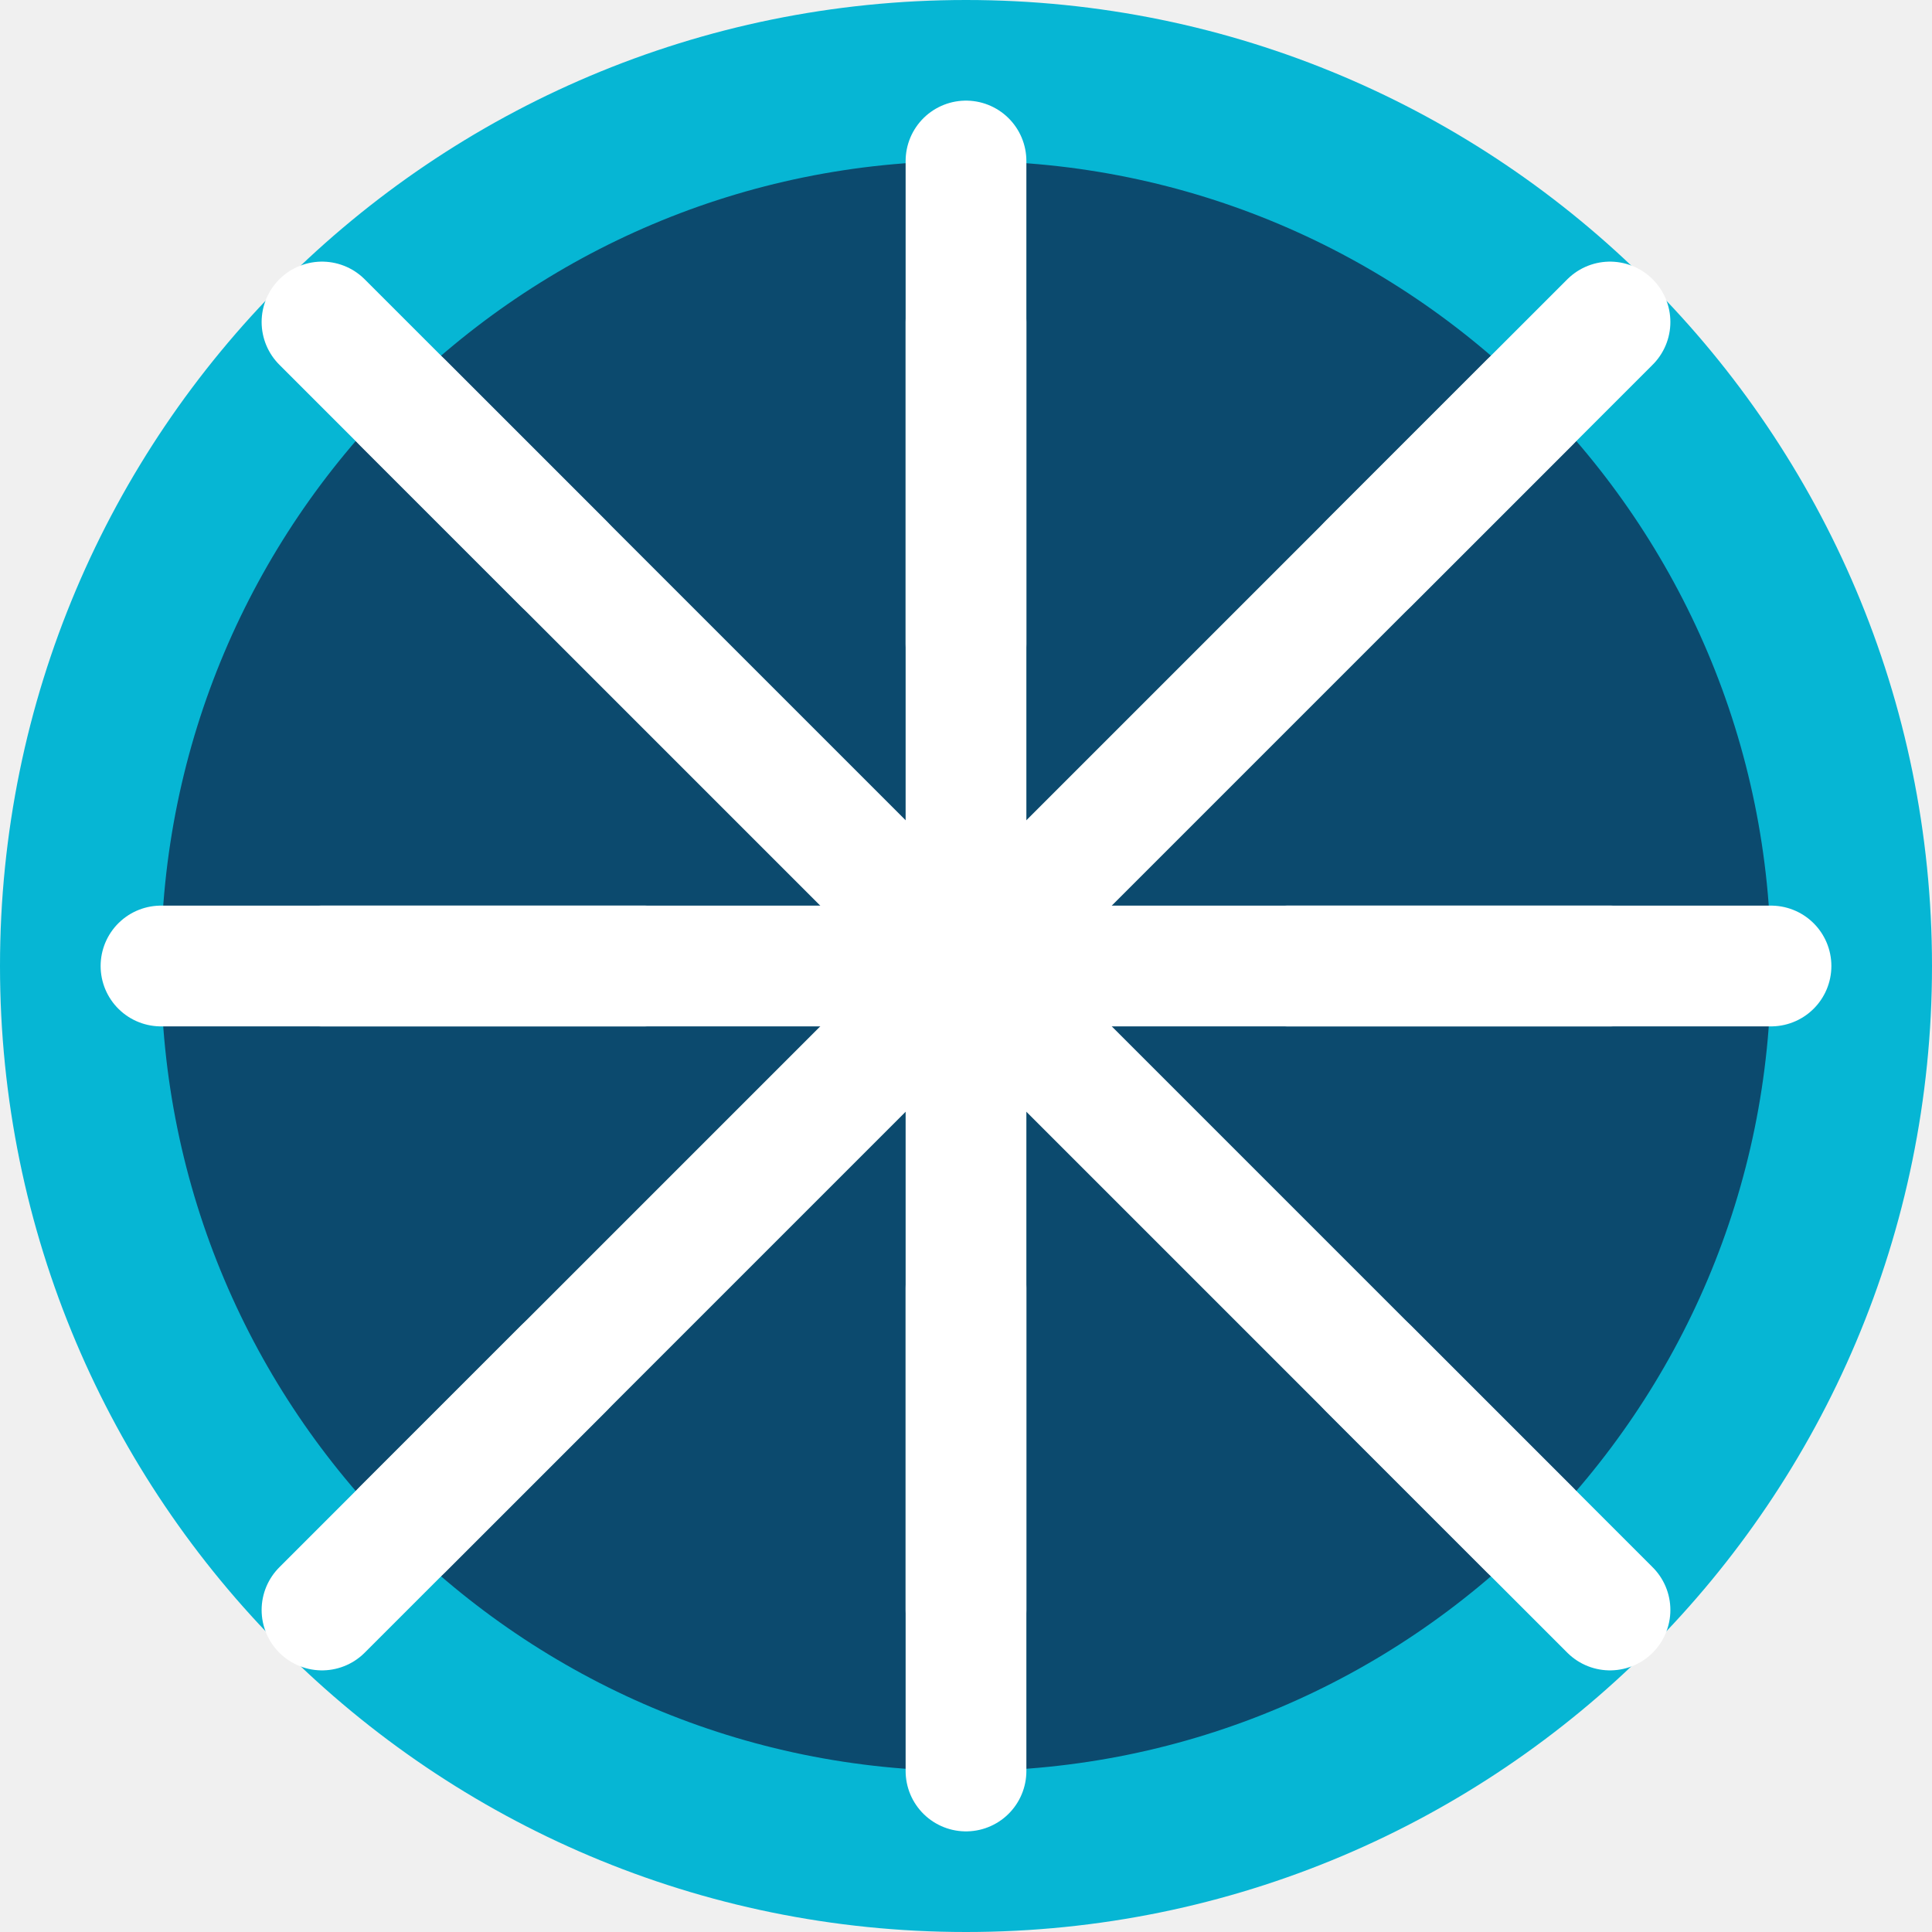
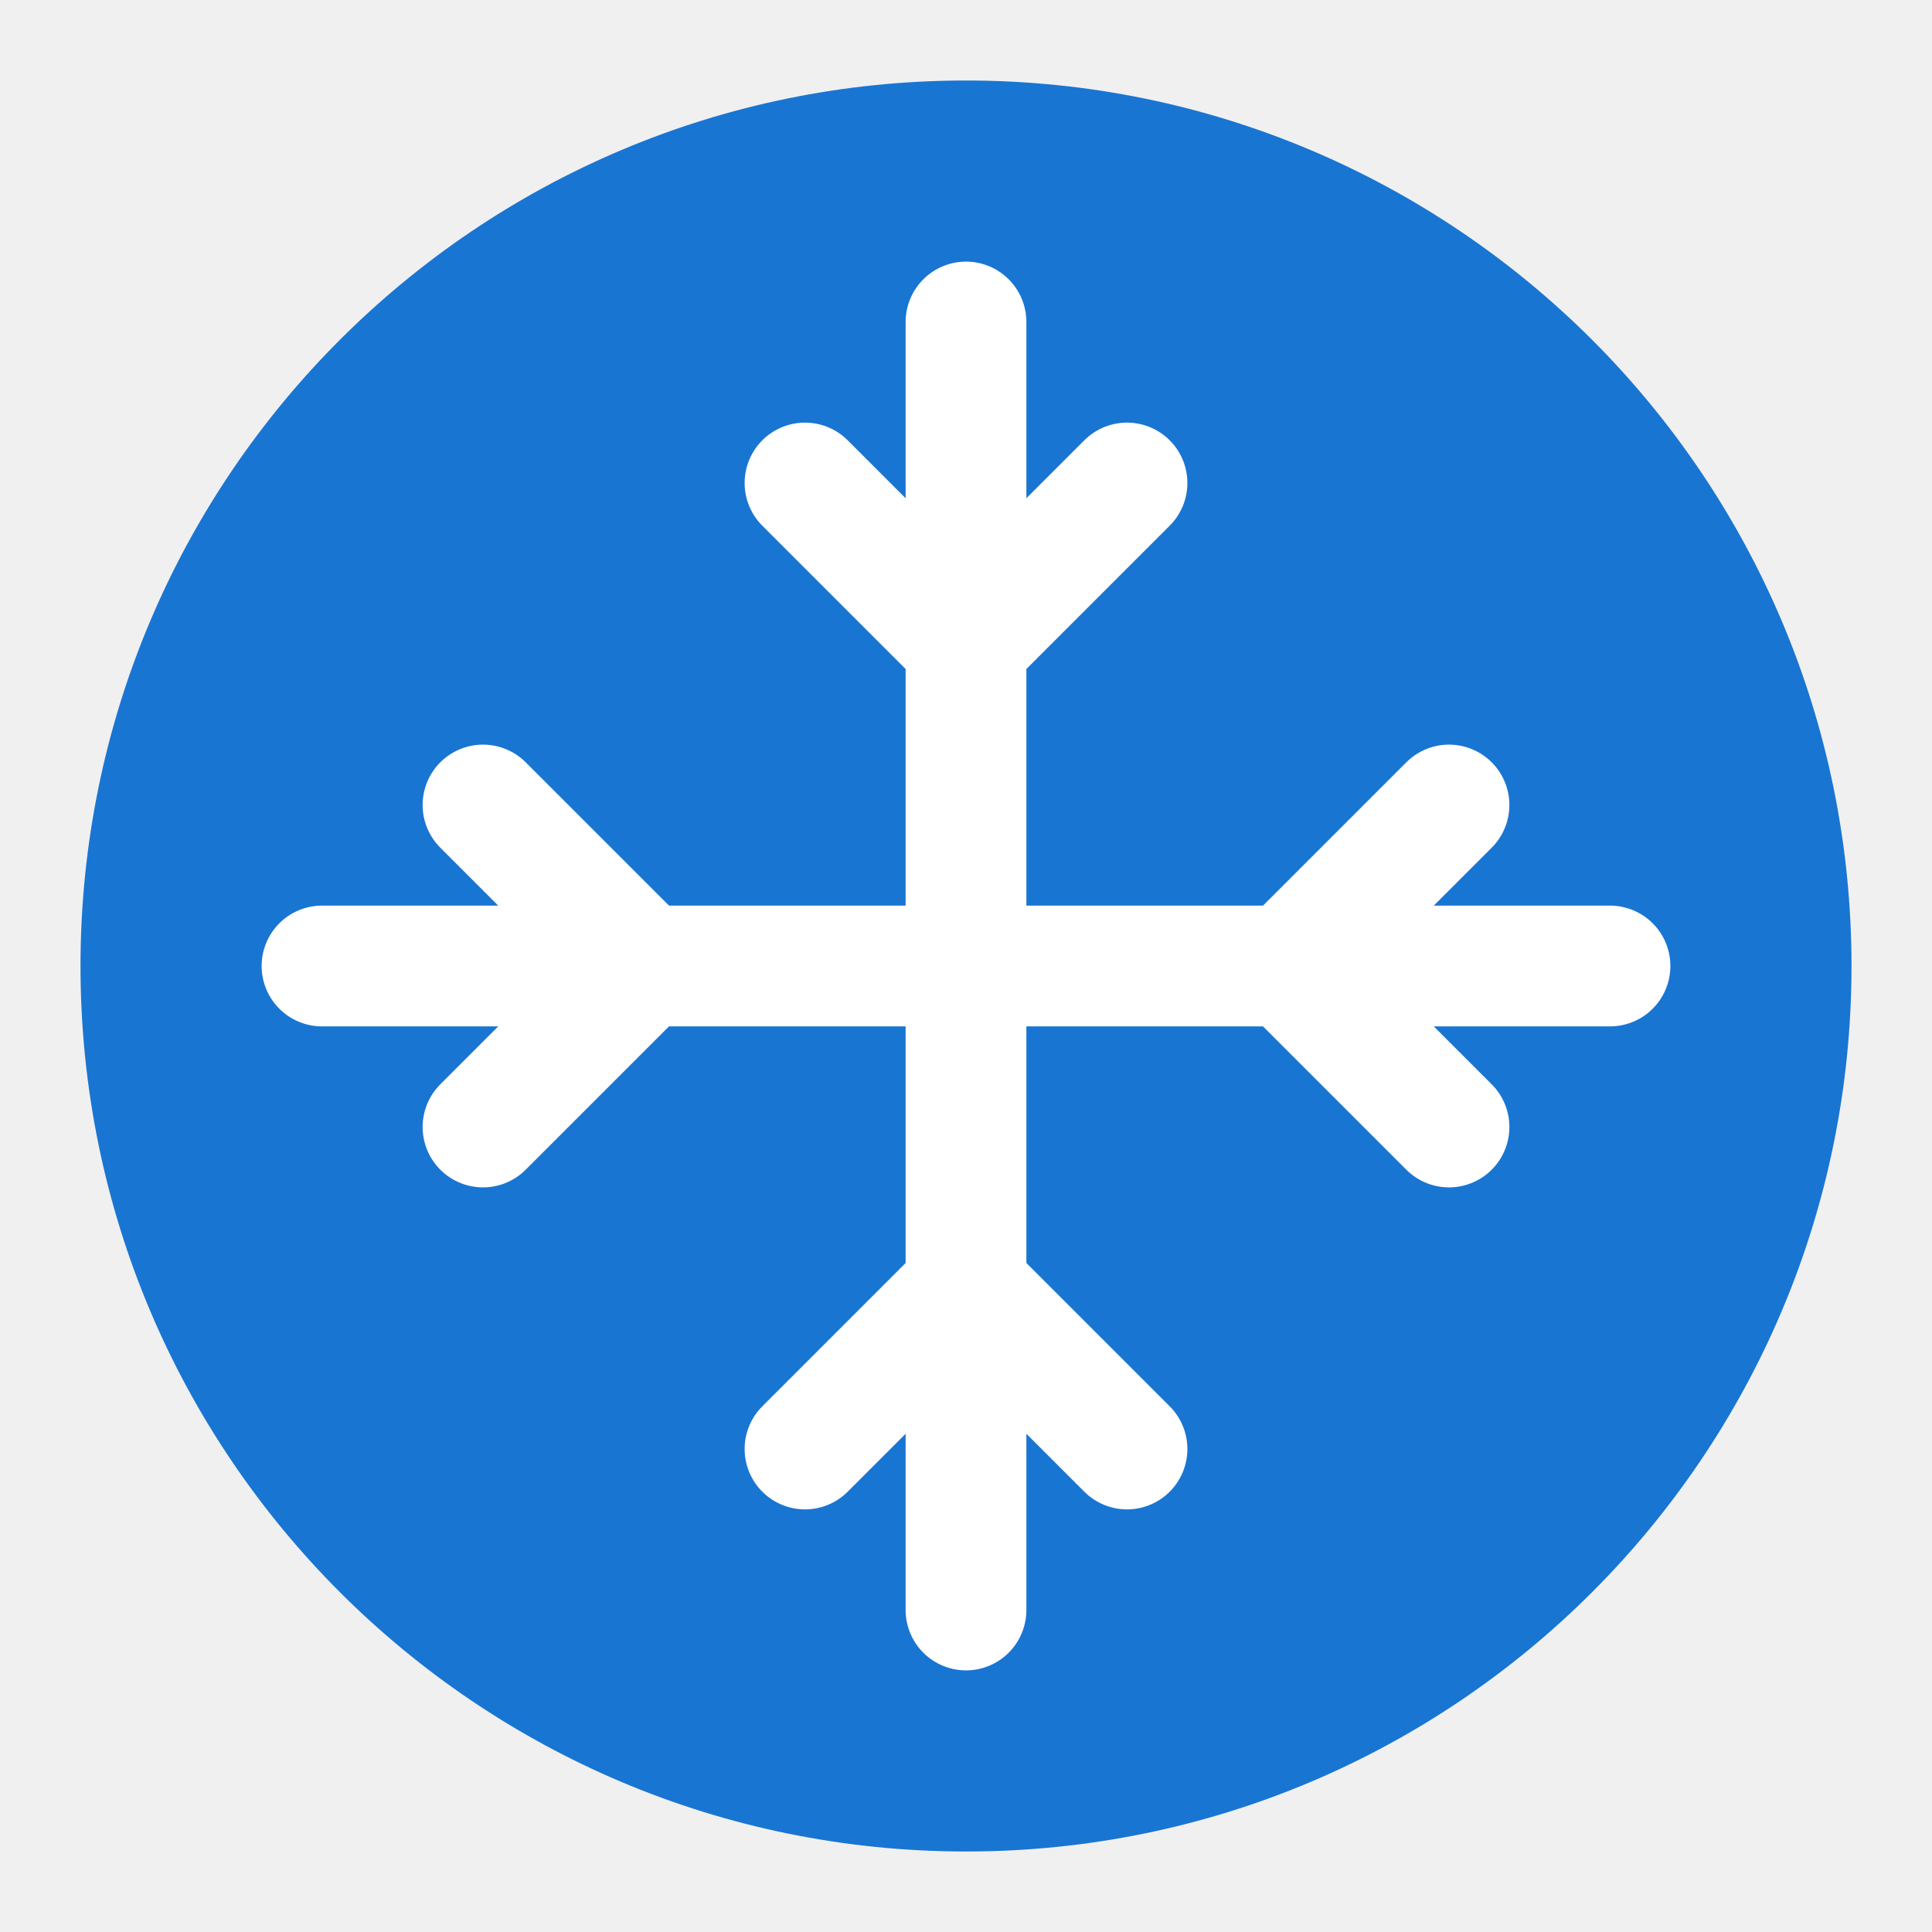
- <svg xmlns="http://www.w3.org/2000/svg" width="512" height="512" viewBox="0 0 24 24" fill="none" stroke="#06b6d4" stroke-width="2" stroke-linecap="round" stroke-linejoin="round">
-   <circle cx="12" cy="12" r="11" fill="#0c4a6e" />
-   <g stroke="#ffffff" stroke-width="1.5">
-     <line x1="2" x2="22" y1="12" y2="12" />
-     <line x1="12" x2="12" y1="2" y2="22" />
-     <line x1="20" x2="4" y1="20" y2="4" />
-     <line x1="20" x2="4" y1="4" y2="20" />
-     <line x1="16" x2="20" y1="12" y2="12" />
-     <line x1="4" x2="8" y1="12" y2="12" />
-     <line x1="12" x2="12" y1="16" y2="20" />
-     <line x1="12" x2="12" y1="4" y2="8" />
-     <line x1="17" x2="19" y1="7" y2="5" />
-     <line x1="5" x2="7" y1="19" y2="17" />
-     <line x1="17" x2="19" y1="17" y2="19" />
-     <line x1="5" x2="7" y1="5" y2="7" />
+ <svg xmlns="http://www.w3.org/2000/svg" width="512" height="512" viewBox="0 0 24 24">
+   <circle cx="12" cy="12" r="11" fill="#1975D2" />
+   <g fill="none" stroke="#ffffff" stroke-width="1.5" stroke-linecap="round" stroke-linejoin="round">
+     <line x1="4" x2="20" y1="12" y2="12" />
+     <line x1="12" x2="12" y1="4" y2="20" />
+     <path d="m18 14-2-2 2-2" />
+     <path d="m6 10 2 2-2 2" />
+     <path d="m14 6-2 2-2-2" />
+     <path d="m10 18 2-2 2 2" />
  </g>
</svg>
